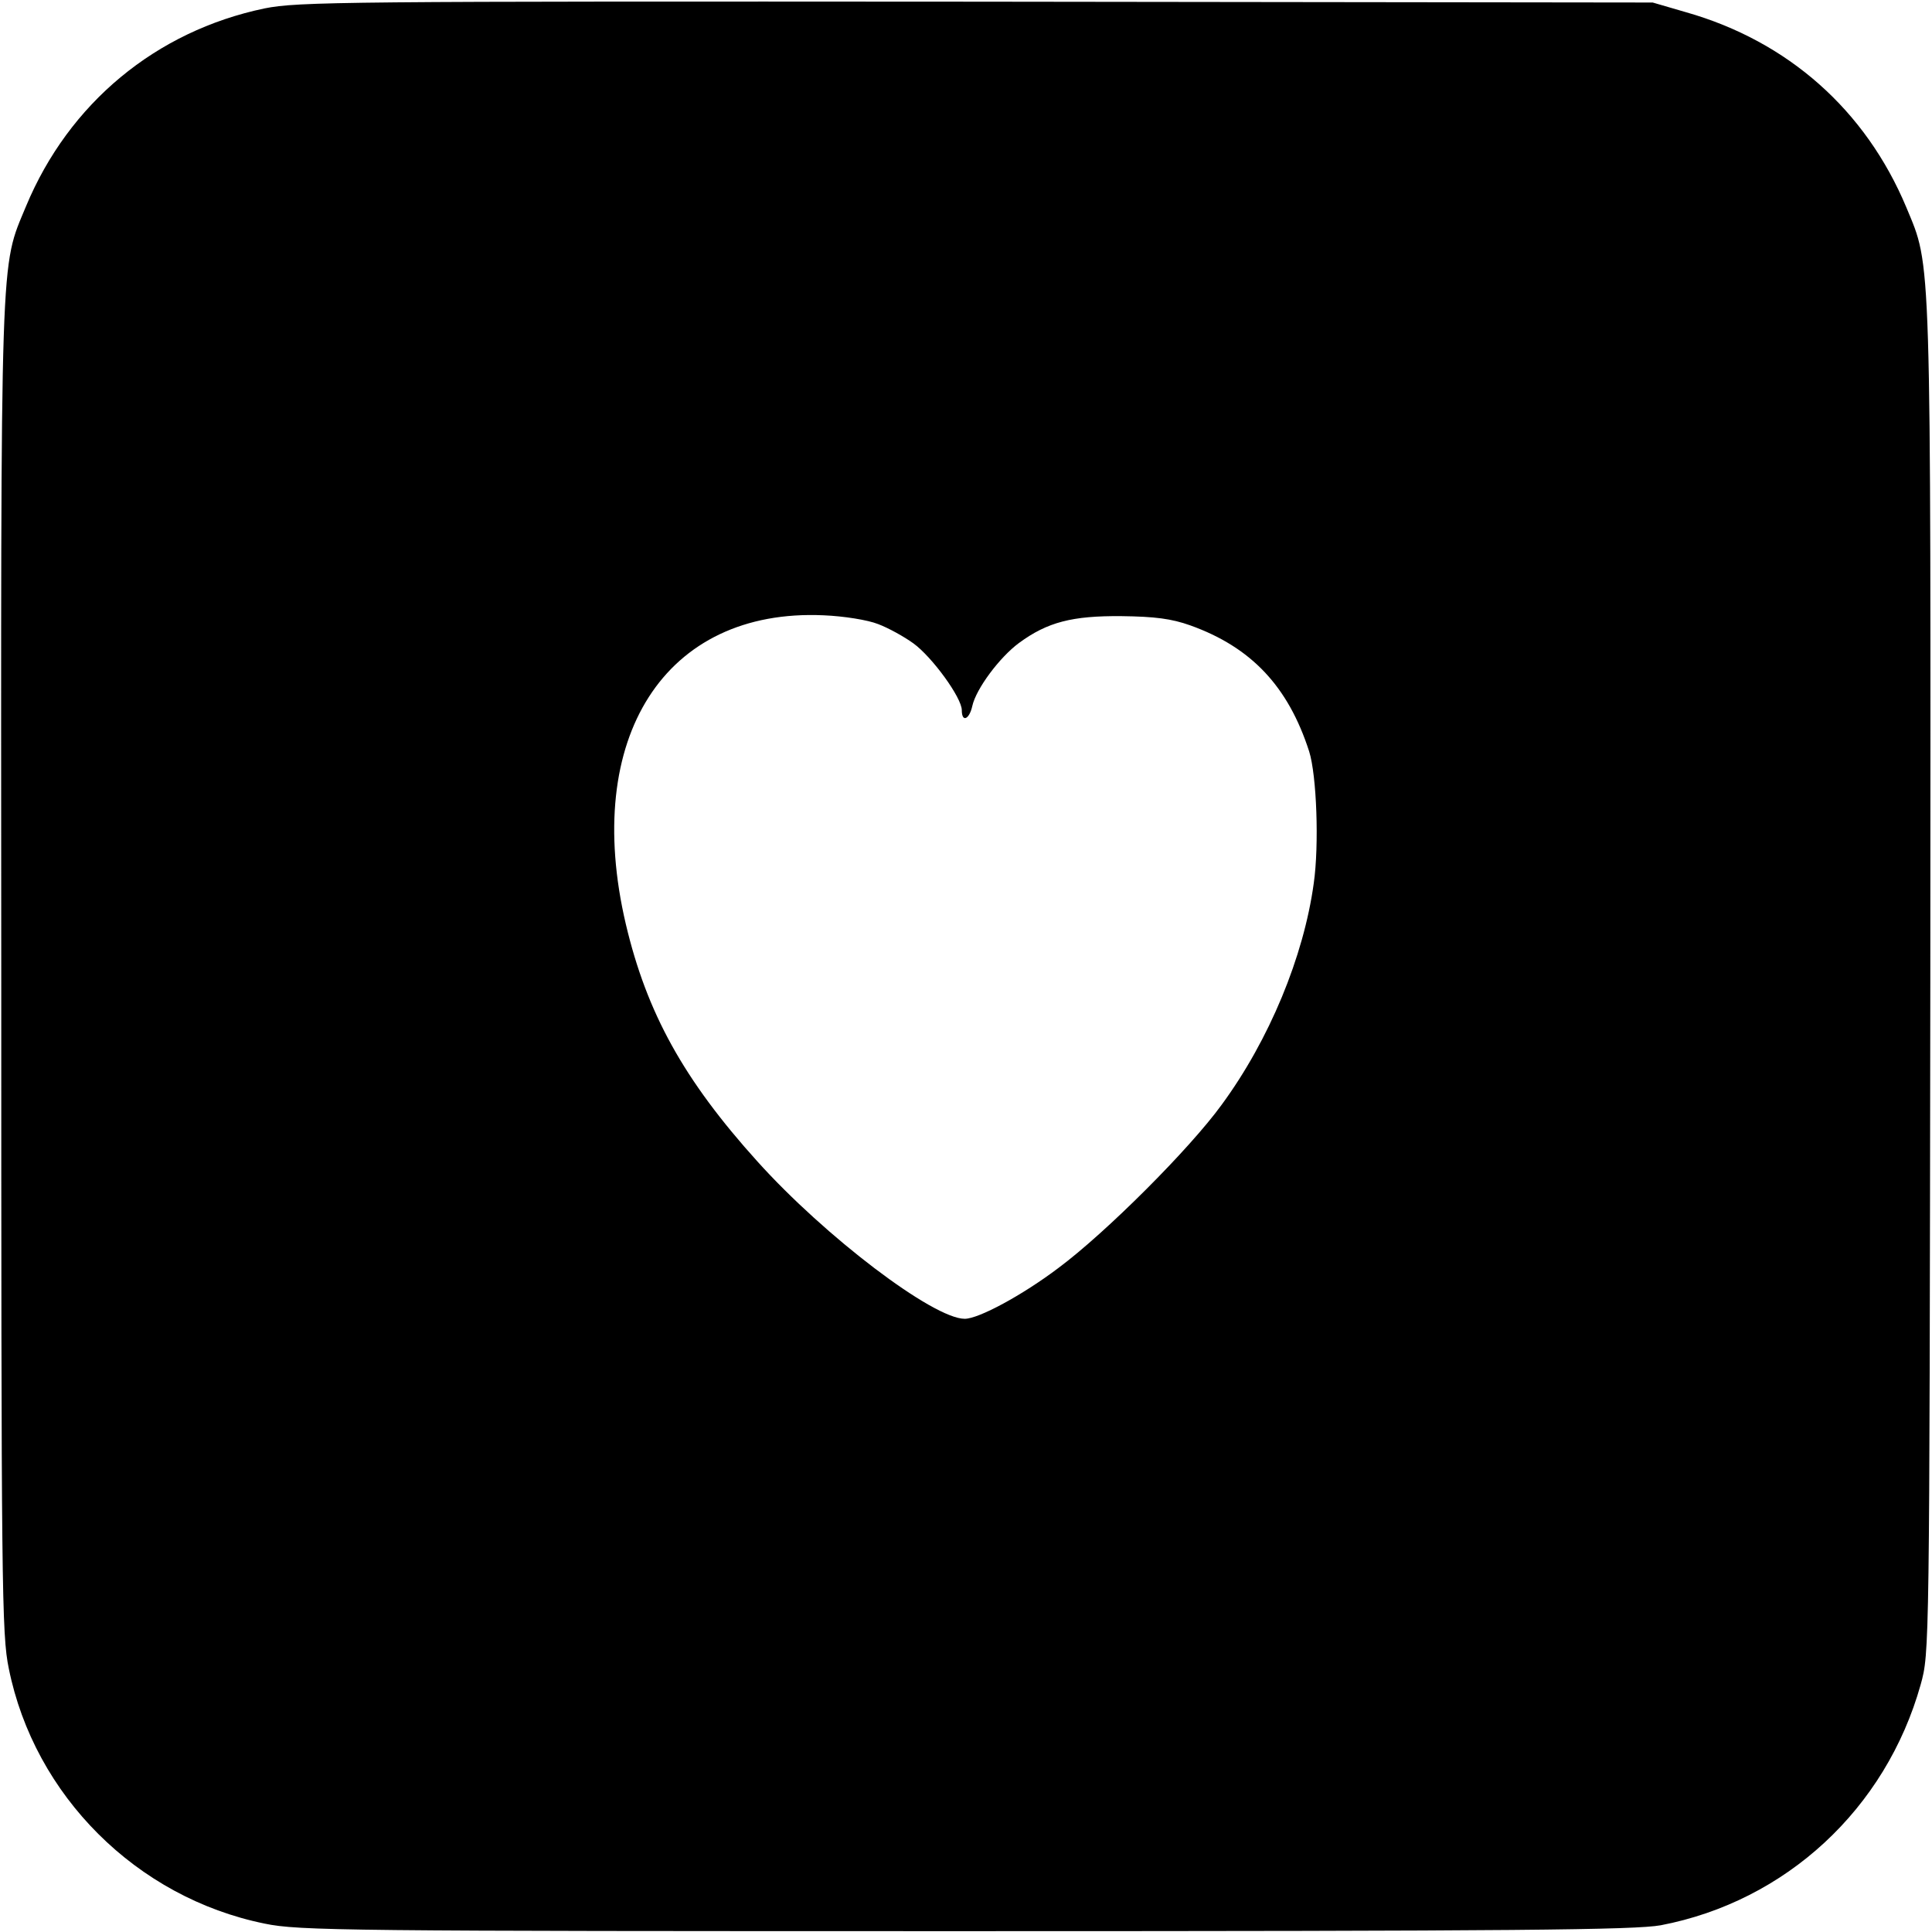
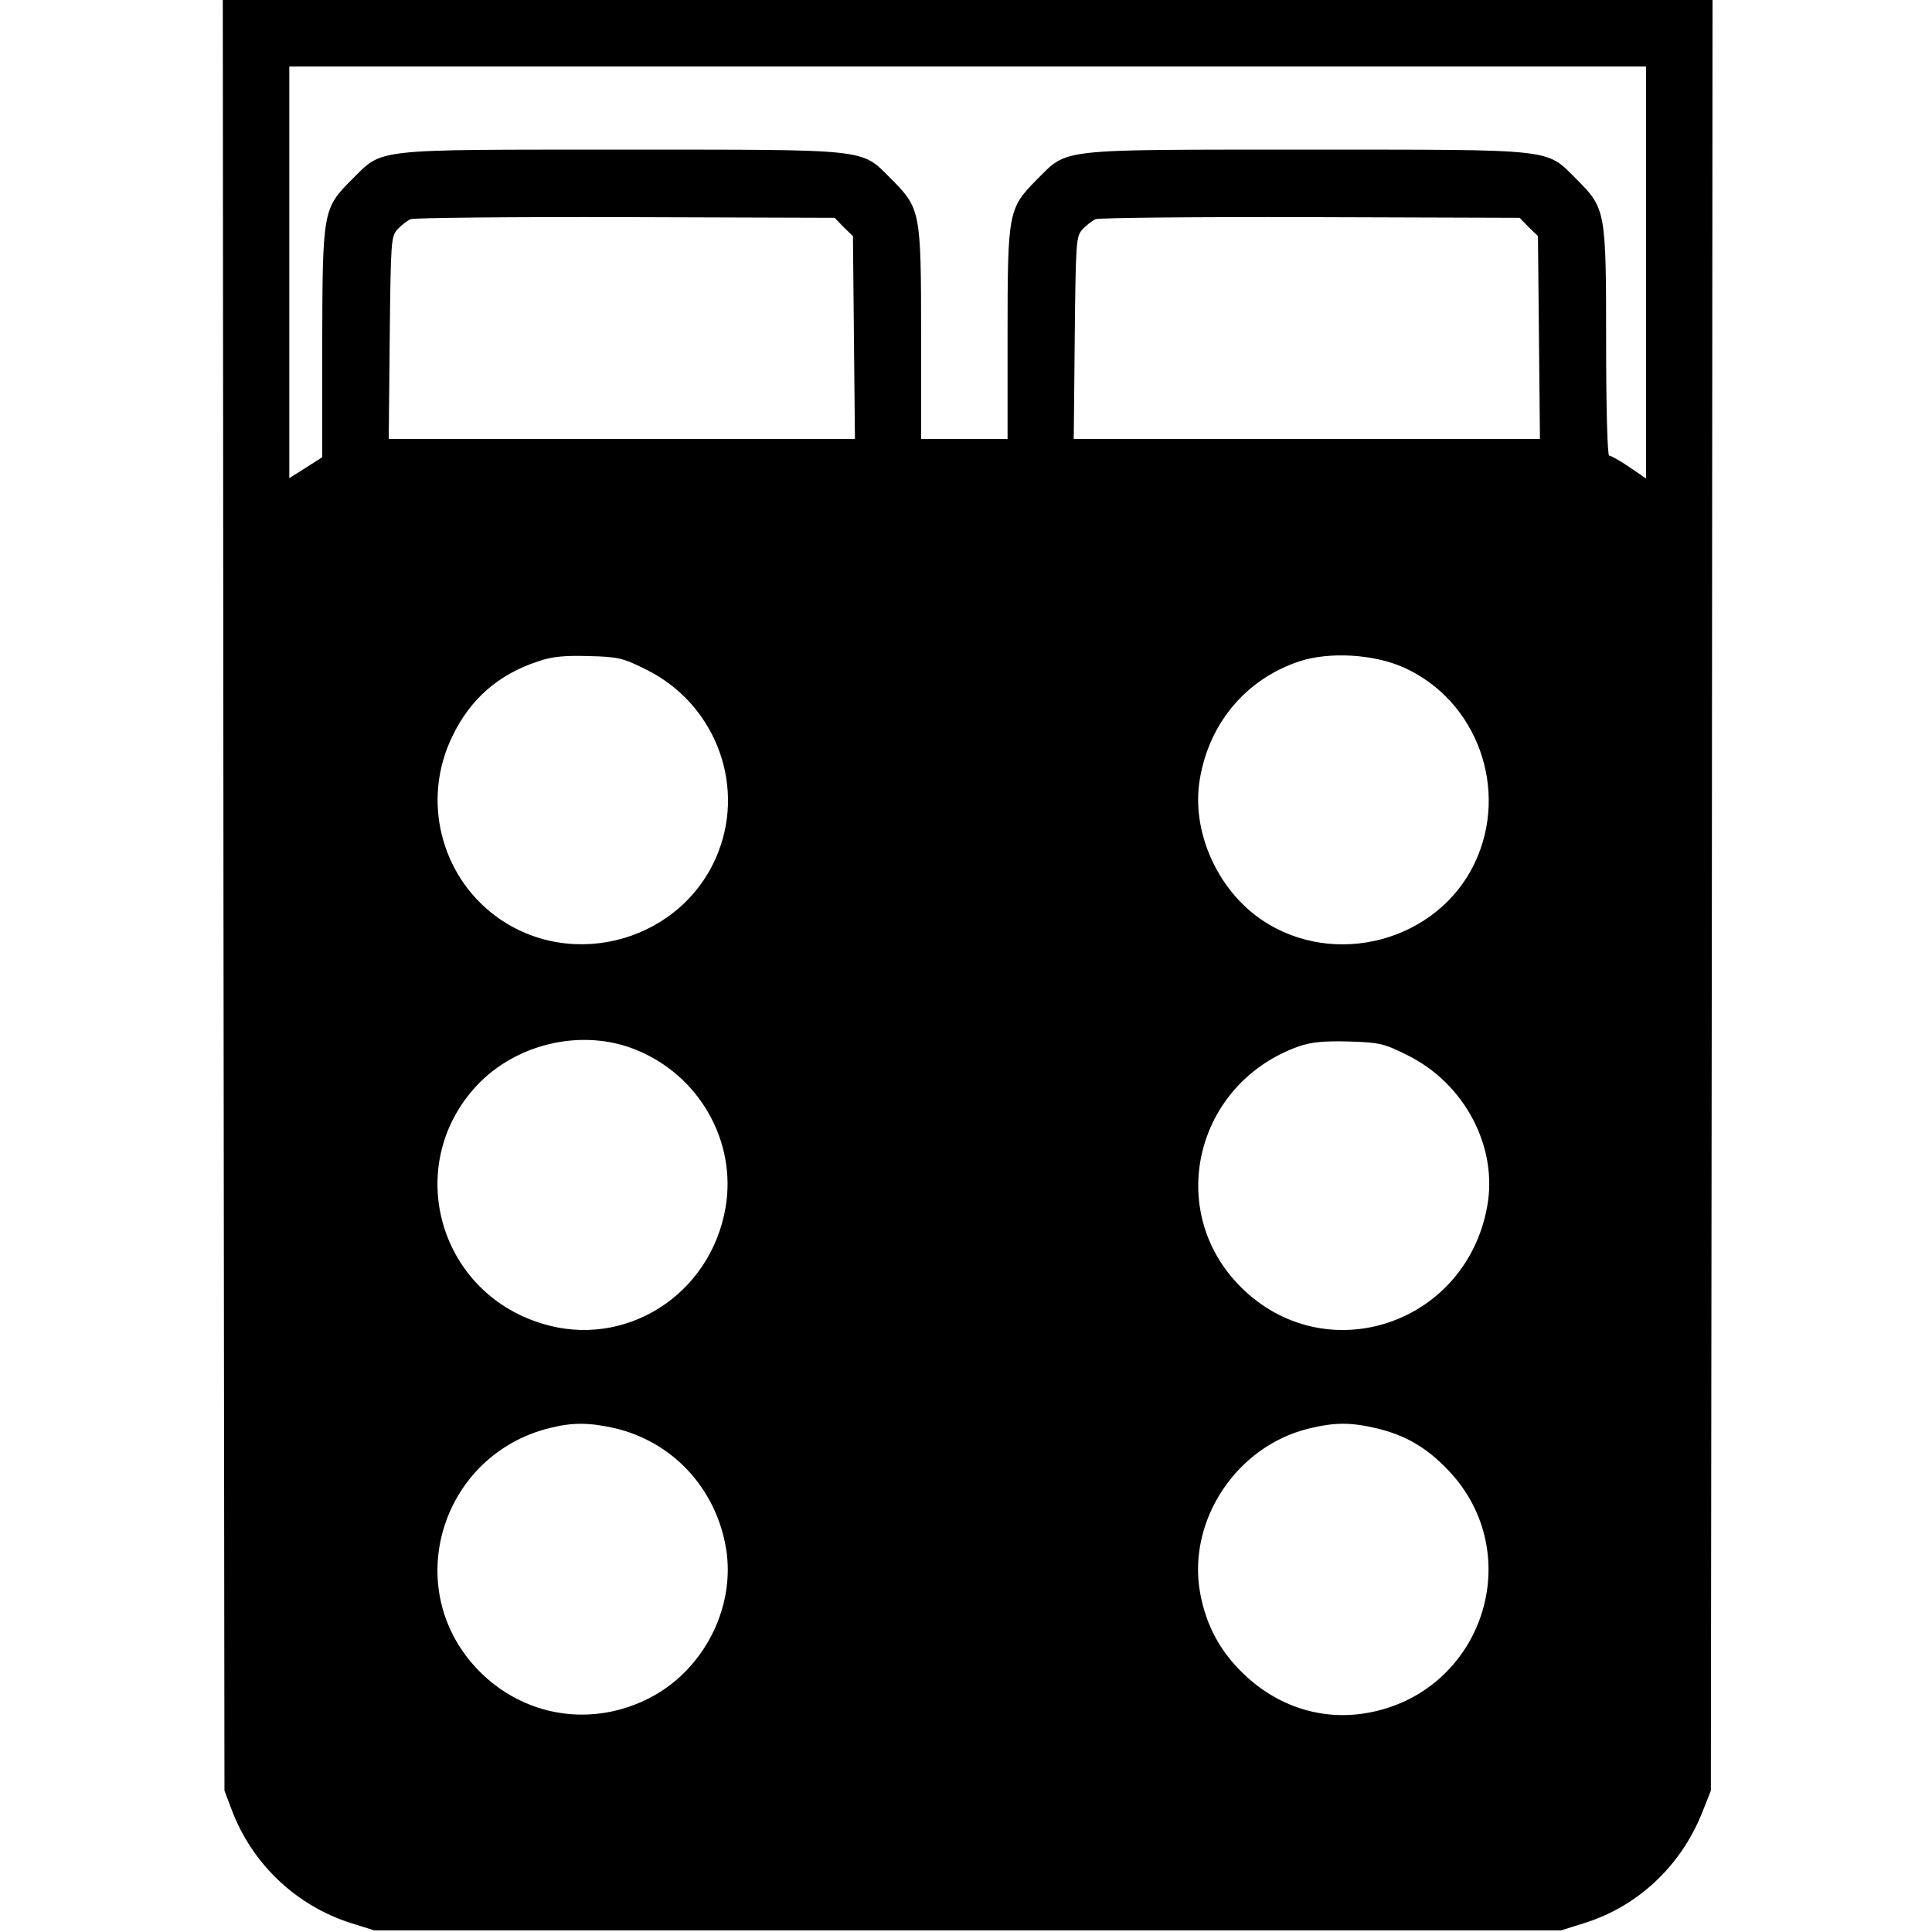
- <svg xmlns="http://www.w3.org/2000/svg" version="1.0" width="460pt" height="460pt" viewBox="0 0 460 460" preserveAspectRatio="xMidYMid meet">
-   <g transform="translate(0,460) scale(0.1,-0.1)" fill="#000000" stroke="none">
-     <path d="M630 4580 c-259 -54 -466 -226 -568 -471 -62 -150 -60 -76 -59 -1811 0 -1484 1 -1589 18 -1671 61 -302 304 -545 609 -607 81 -17 194 -18 1668 -18 1322 0 1594 3 1656 14 298 57 536 277 619 573 21 76 21 76 23 1681 1 1753 3 1691 -57 1836 -97 232 -282 396 -525 465 l-79 23 -1610 2 c-1509 1 -1615 0 -1695 -16z m1461 -1466 c24 -9 62 -30 84 -46 44 -32 115 -129 115 -159 0 -30 18 -22 25 10 9 41 65 116 111 150 68 50 127 65 244 64 80 -1 119 -6 164 -22 145 -52 233 -145 283 -300 18 -57 24 -223 11 -314 -24 -175 -106 -373 -219 -527 -76 -105 -276 -305 -389 -389 -86 -65 -190 -121 -223 -121 -75 0 -333 196 -494 375 -175 194 -263 353 -313 565 -104 444 93 752 471 735 48 -2 105 -11 130 -21z" />
+ <svg xmlns="http://www.w3.org/2000/svg" version="1.0" width="581pt" height="581pt" viewBox="0 0 581 581" preserveAspectRatio="xMidYMid meet">
+   <g transform="translate(0,581) scale(0.1,-0.1)" fill="#000000" stroke="none">
+     <path d="M672 3118 l3 -2693 22 -58 c61 -162 194 -288 358 -340 l70 -22 1785 0 1785 0 70 22 c160 50 289 171 353 330 l27 68 3 2693 2 2692 -2240 0 -2240 0 2 -2692z m4278 1873 l0 -620 -51 35 c-28 19 -55 34 -60 34 -5 0 -9 145 -9 338 0 399 -1 405 -89 493 -94 93 -54 89 -811 89 -757 0 -717 4 -811 -89 -87 -88 -89 -97 -89 -468 l0 -313 -130 0 -130 0 0 313 c0 371 -2 380 -89 468 -94 93 -54 89 -811 89 -757 0 -717 4 -811 -89 -88 -88 -89 -94 -90 -495 l0 -341 -50 -32 -49 -31 0 619 0 619 2040 0 2040 0 0 -619z m-2413 136 l28 -27 3 -305 3 -305 -701 0 -701 0 3 304 c3 288 4 305 23 326 11 12 29 26 40 31 11 4 302 7 647 6 l628 -2 27 -28z m2060 0 l28 -27 3 -305 3 -305 -701 0 -701 0 3 304 c3 288 4 305 23 326 11 12 29 26 40 31 11 4 302 7 647 6 l628 -2 27 -28z m-2655 -1330 c204 -100 299 -338 219 -547 -102 -267 -438 -365 -669 -196 -168 124 -224 352 -132 541 54 113 139 187 258 226 43 15 80 18 153 16 88 -2 103 -6 171 -40z m2281 5 c220 -100 316 -367 212 -587 -112 -236 -423 -319 -641 -171 -134 91 -212 267 -186 422 28 170 140 302 299 355 91 30 226 22 316 -19z m-2313 -1148 c192 -76 306 -276 272 -475 -45 -264 -303 -427 -553 -349 -319 98 -419 491 -185 726 120 119 311 160 466 98z m2322 -17 c173 -85 274 -278 240 -457 -66 -356 -488 -493 -741 -240 -229 229 -137 612 174 723 38 13 74 17 151 15 93 -3 106 -6 176 -41z m-2383 -1122 c174 -41 303 -180 334 -359 31 -181 -69 -374 -237 -456 -181 -89 -390 -47 -523 104 -216 246 -90 634 232 712 68 17 119 16 194 -1z m2290 0 c88 -21 151 -58 216 -126 243 -255 101 -673 -248 -731 -133 -22 -265 20 -367 118 -71 68 -113 146 -131 244 -39 217 109 441 327 494 78 19 125 19 203 1z" />
  </g>
</svg>
